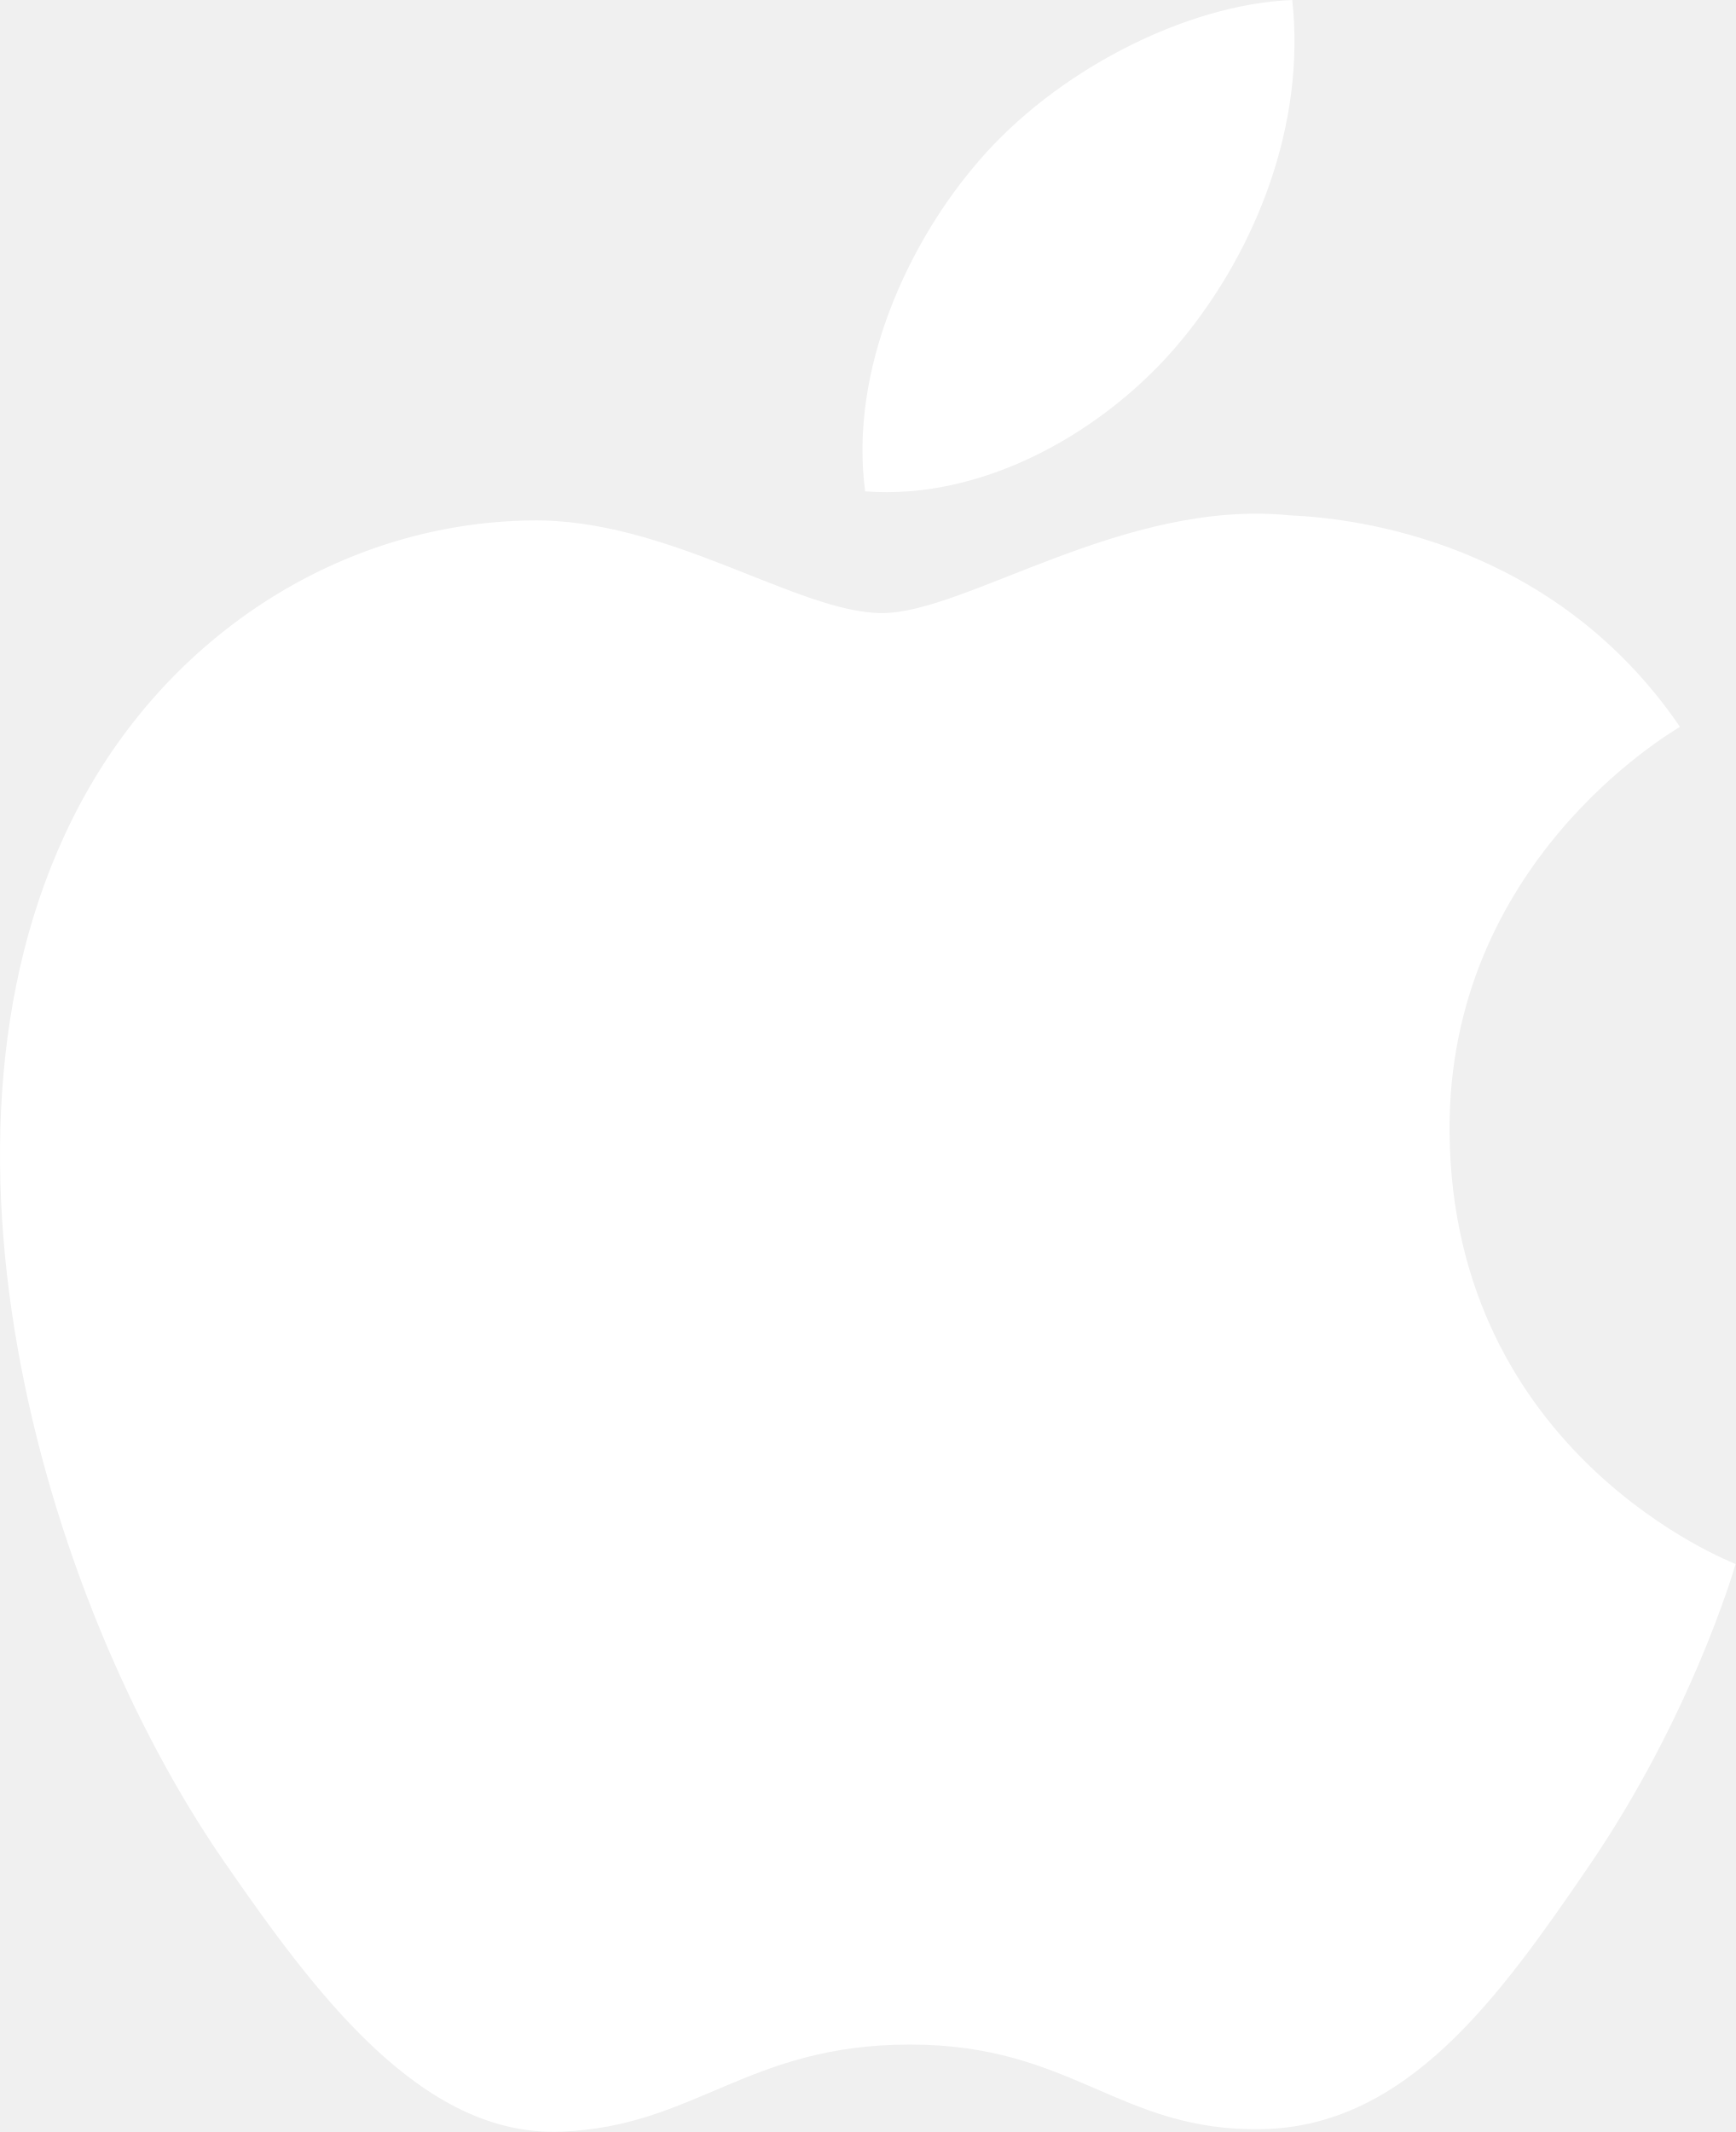
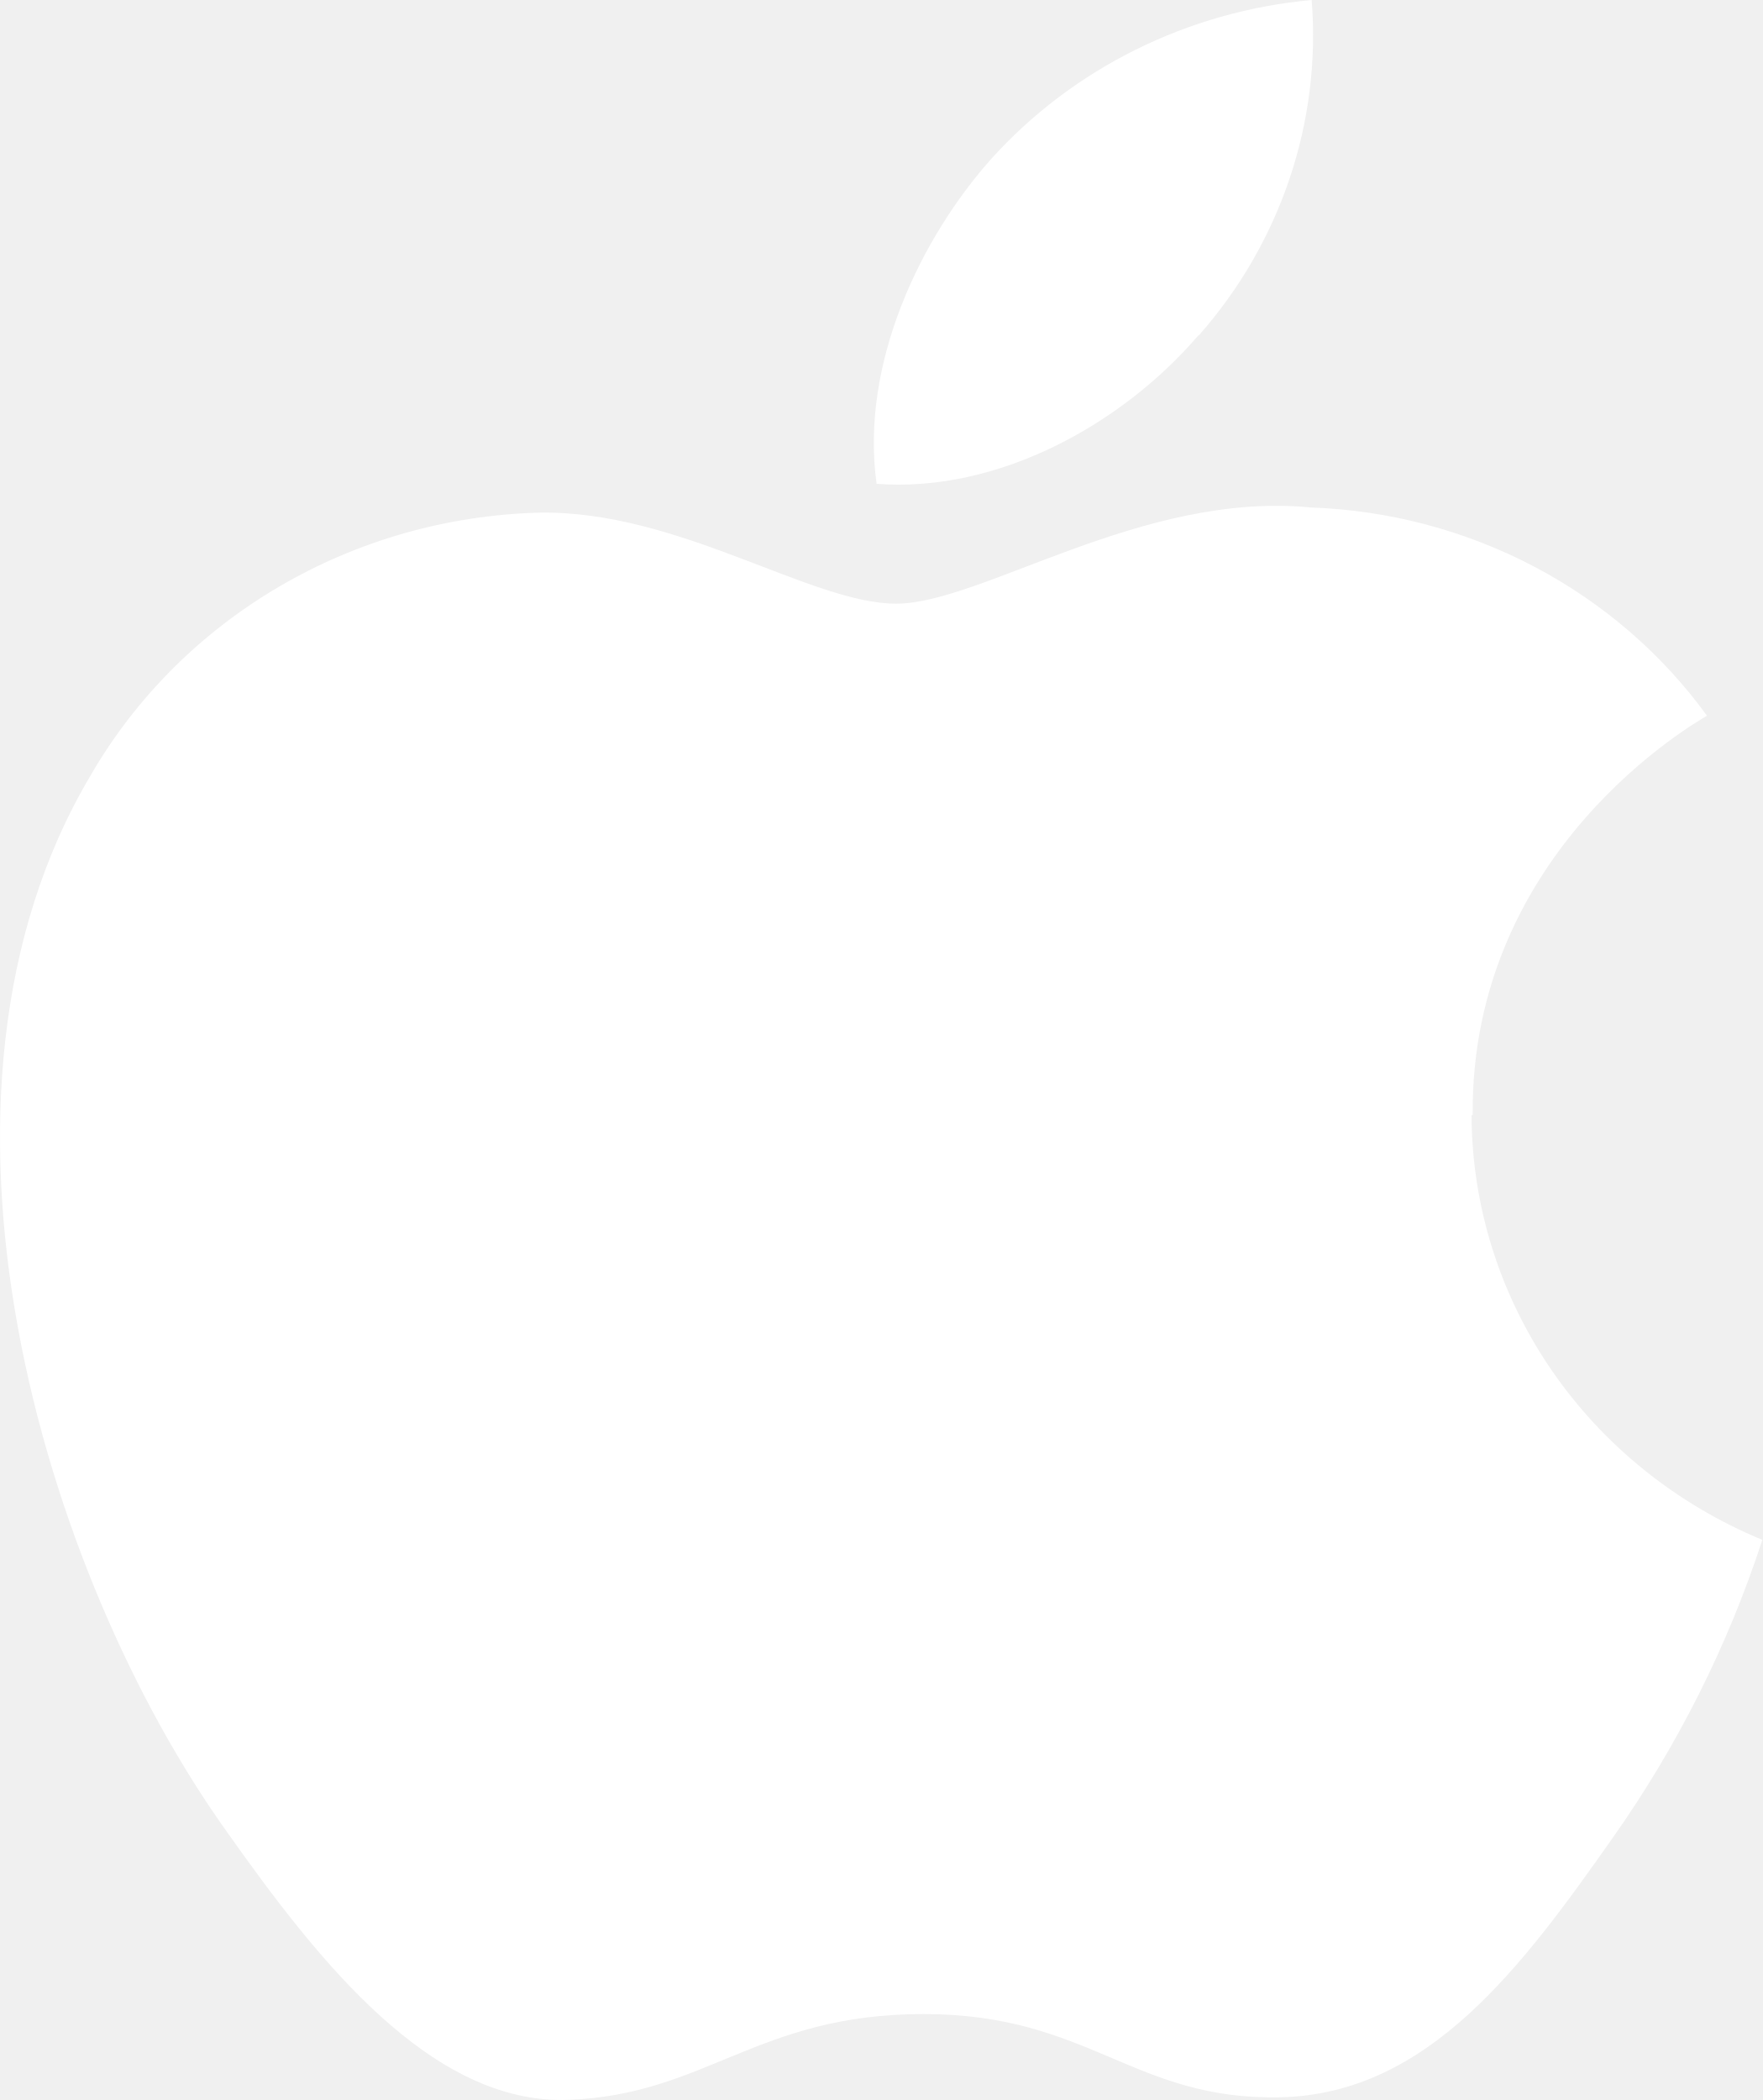
- <svg xmlns="http://www.w3.org/2000/svg" version="1.0" id="Layer_1" x="0px" y="0px" width="46.21px" height="56.753px" viewBox="0 0 46.21 56.753" enable-background="new 0 0 46.21 56.753" xml:space="preserve">
-   <path fill="#FFFFFF" d="M38.593,30.15c0.081,8.59,7.535,11.447,7.617,11.483c-0.062,0.202-1.19,4.073-3.927,8.072 c-2.365,3.457-4.82,6.901-8.688,6.973c-3.799,0.07-5.021-2.253-9.365-2.253c-4.344,0-5.702,2.182-9.298,2.32 c-3.733,0.142-6.576-3.739-8.961-7.184c-4.875-7.046-8.598-19.91-3.597-28.593c2.484-4.313,6.925-7.043,11.743-7.114 c3.666-0.069,7.126,2.466,9.366,2.466c2.241,0,6.444-3.049,10.865-2.601c1.85,0.077,7.044,0.747,10.38,5.629 C44.459,19.519,38.531,22.971,38.593,30.15 M31.453,9.062C33.435,6.662,34.769,3.323,34.405,0c-2.857,0.115-6.312,1.904-8.36,4.302 c-1.837,2.123-3.445,5.521-3.011,8.778C26.218,13.326,29.47,11.461,31.453,9.062" />
+ <svg xmlns="http://www.w3.org/2000/svg" width="47px" height="56px" viewBox="0 0 47 56">
+   <path d="M39.245 29.739C39.254 32.155 39.994 34.514 41.372 36.527C42.751 38.539 44.707 40.116 47 41.063C46.078 43.892 44.73 46.574 43 49.023C40.599 52.436 38.095 55.839 34.156 55.927C30.218 56.016 29.068 53.708 24.63 53.708C20.193 53.708 18.829 55.858 15.165 55.996C11.502 56.135 8.479 52.278 6.077 48.885C1.121 41.98 -2.675 29.246 2.413 20.684C3.61 18.612 5.341 16.877 7.437 15.648C9.533 14.418 11.922 13.737 14.372 13.671C18.096 13.602 21.618 16.098 23.898 16.098C26.177 16.098 30.462 13.089 34.96 13.533C37.044 13.606 39.081 14.146 40.914 15.109C42.747 16.073 44.325 17.434 45.524 19.086C45.249 19.254 39.214 22.657 39.275 29.739H39.245ZM31.978 8.937C34.159 6.46 35.239 3.246 34.981 0C31.676 0.302 28.617 1.82 26.432 4.241C24.569 6.333 22.931 9.686 23.378 12.902C26.625 13.148 29.933 11.304 31.948 8.956" fill="white" />
</svg>
